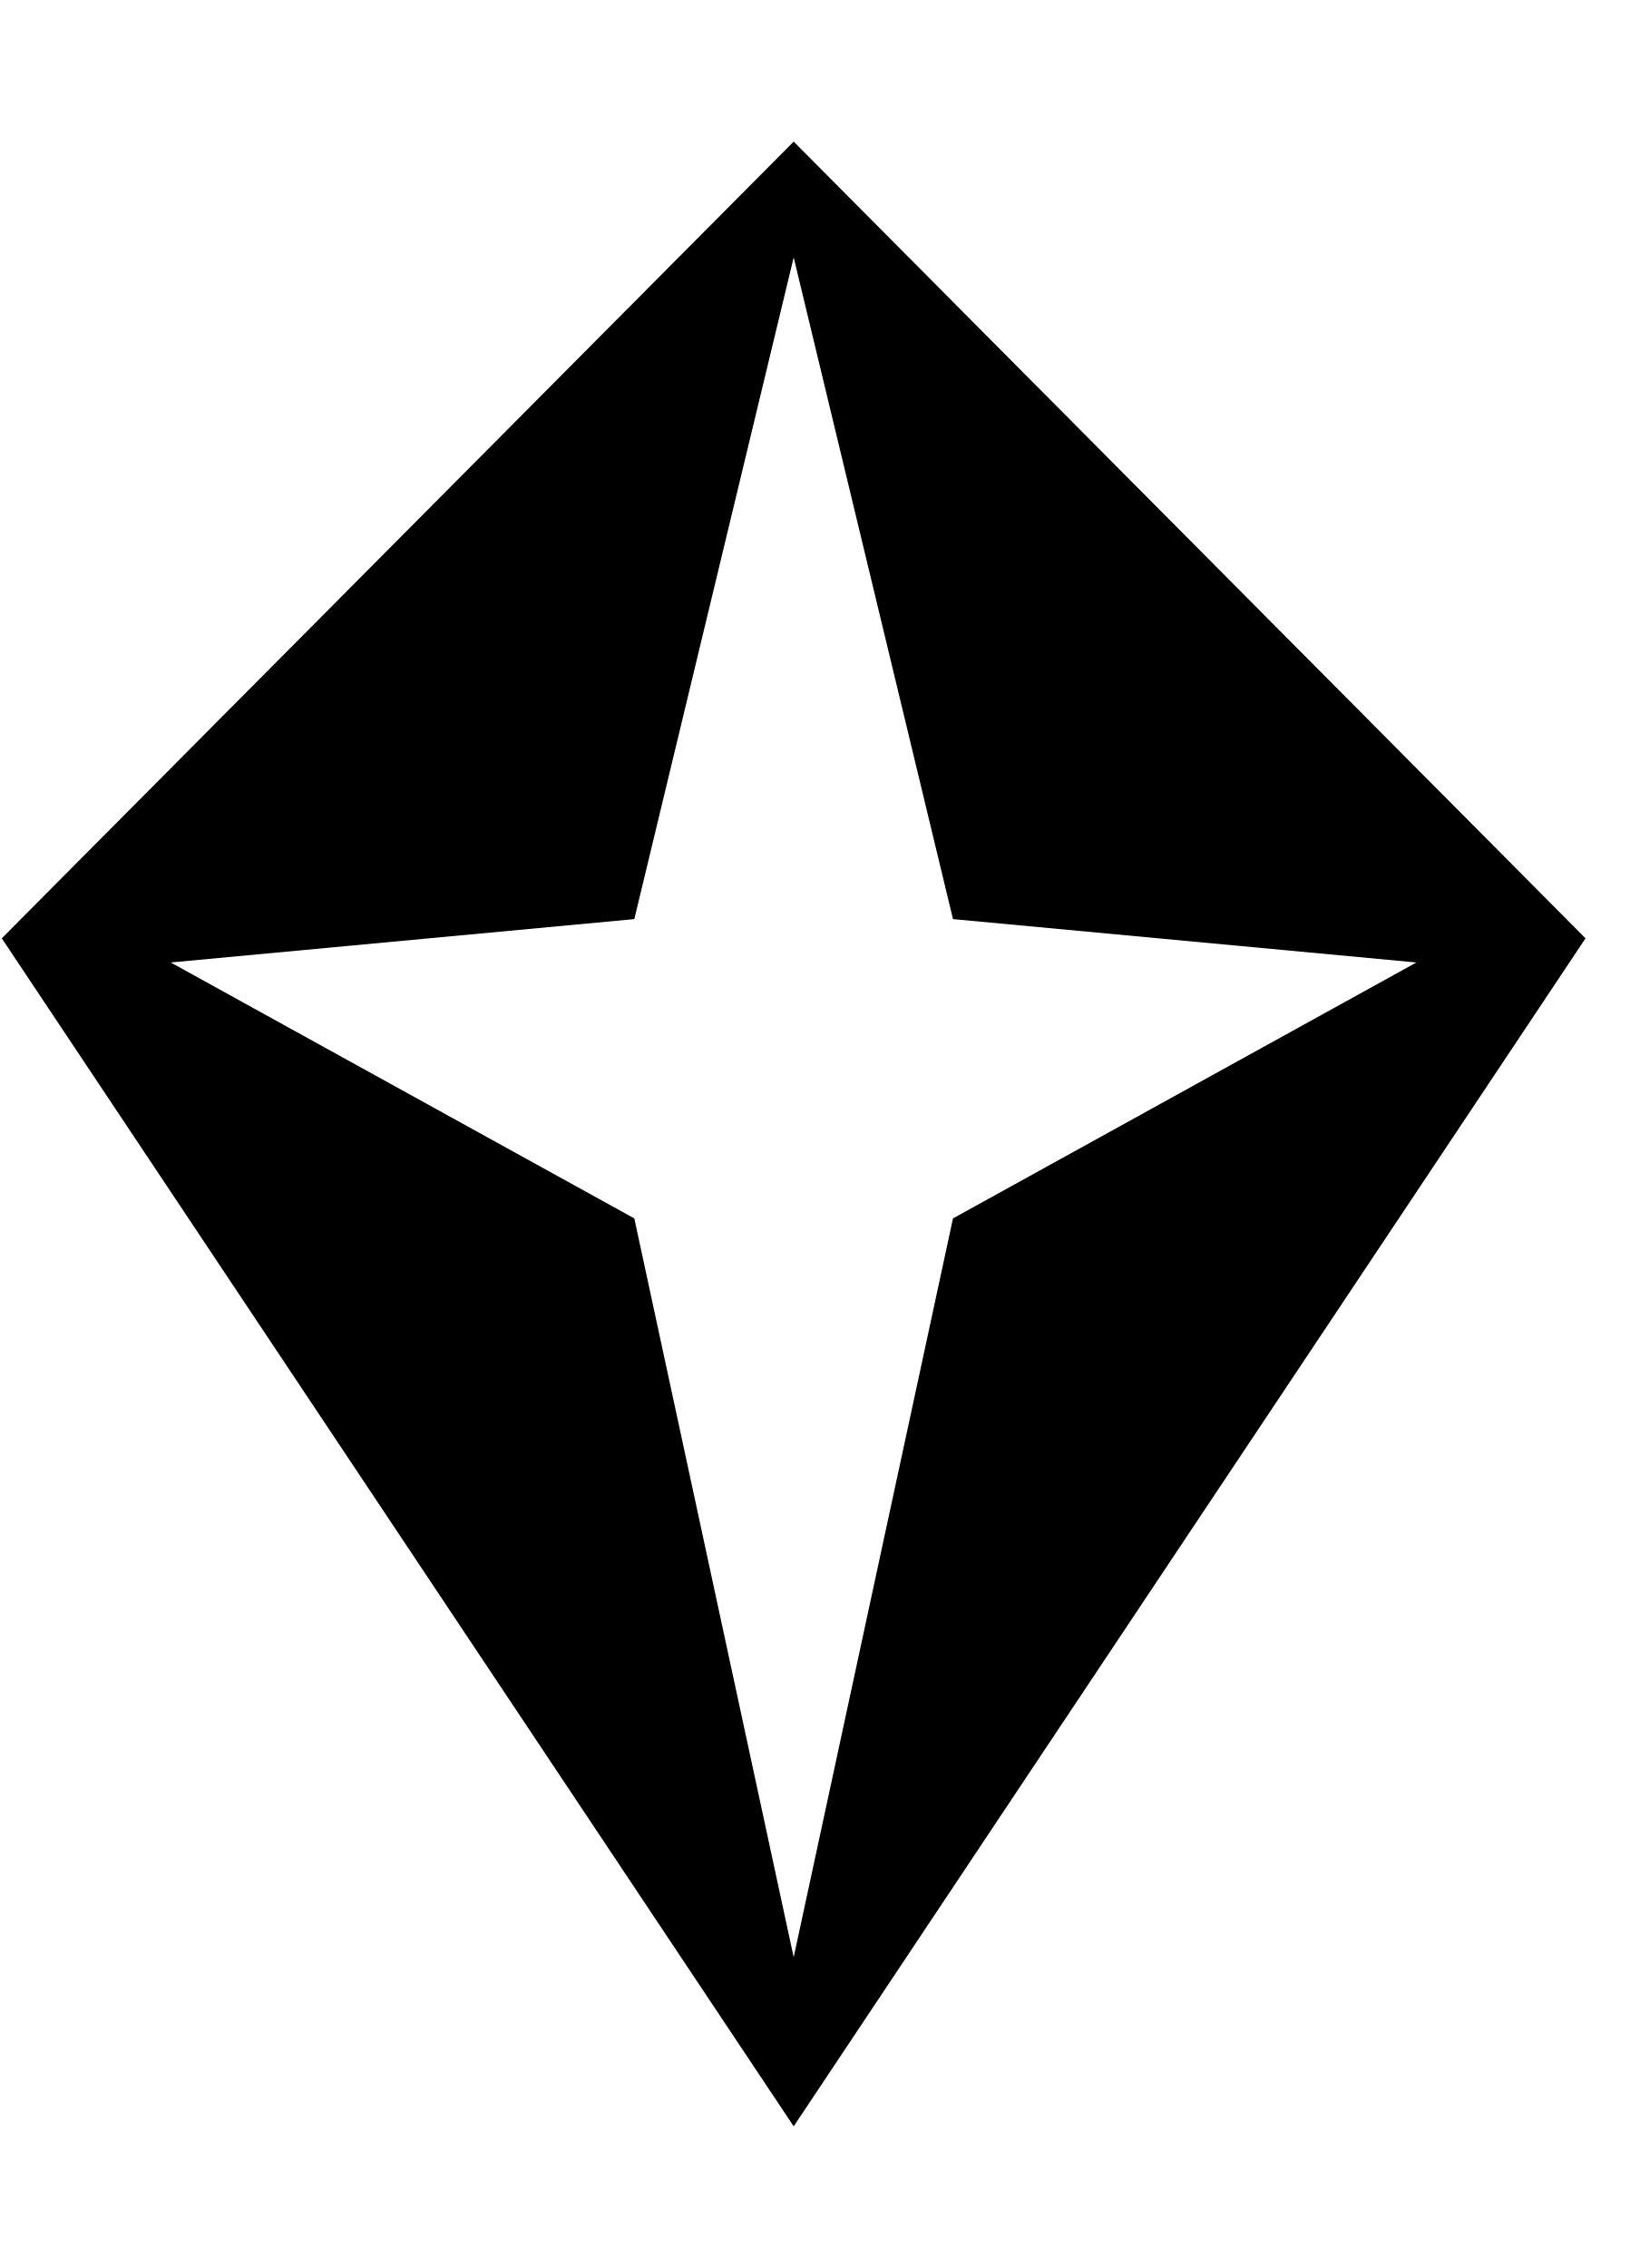
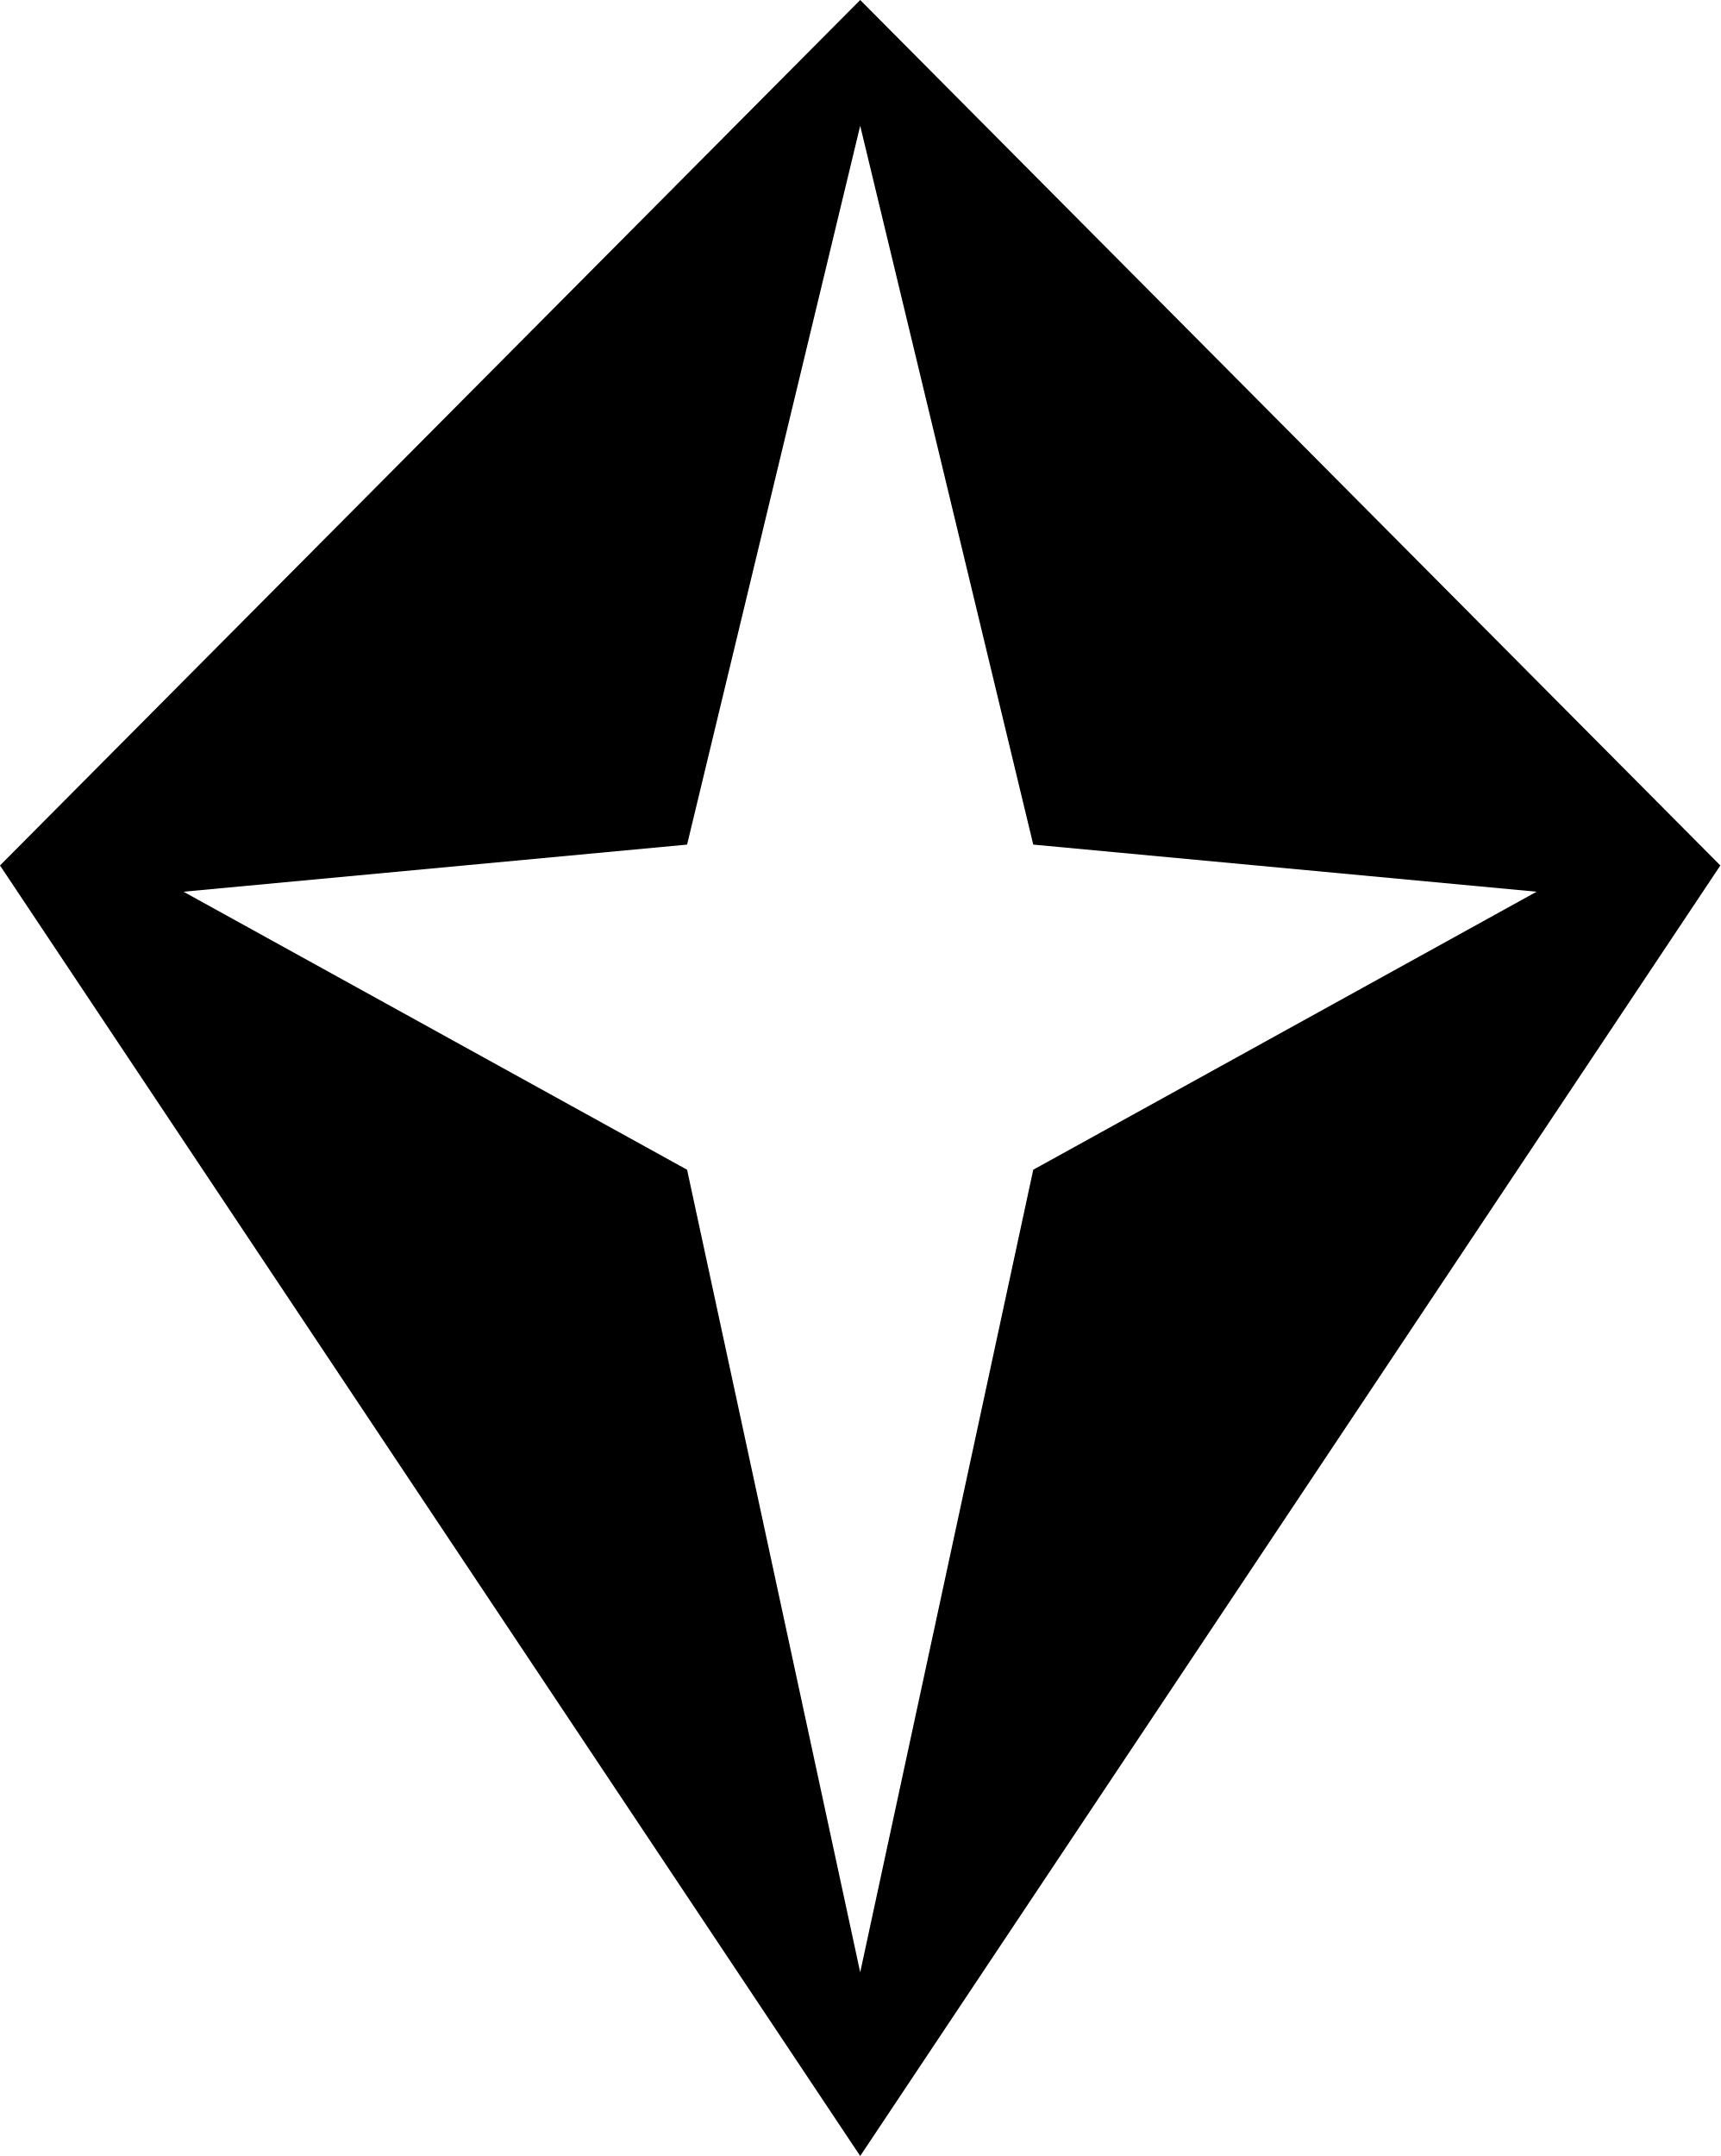
- <svg xmlns="http://www.w3.org/2000/svg" version="1.1" width="23" height="32" viewBox="0 0 23 32">
-   <path fill="#000000" d="M11.2 1.998l-11.175 11.241 11.175 16.762 11.174-16.762-11.174-11.241zM11.2 27.615l-2.249-10.424-6.542-3.611 6.542-0.612 2.249-9.336 2.248 9.336 6.539 0.612-6.539 3.611-2.248 10.424z" />
+ <svg xmlns="http://www.w3.org/2000/svg" version="1.1" width="22.349" height="28.003" viewBox="0 0 22.349 28.003" id="svg6">
+   <defs id="defs10" />
+   <path fill="#000000" d="M 11.175,0 0,11.241 11.175,28.003 22.349,11.241 Z m 0,25.617 -2.249,-10.424 -6.542,-3.611 6.542,-0.612 2.249,-9.336 2.248,9.336 6.539,0.612 -6.539,3.611 z" id="path4" />
</svg>
